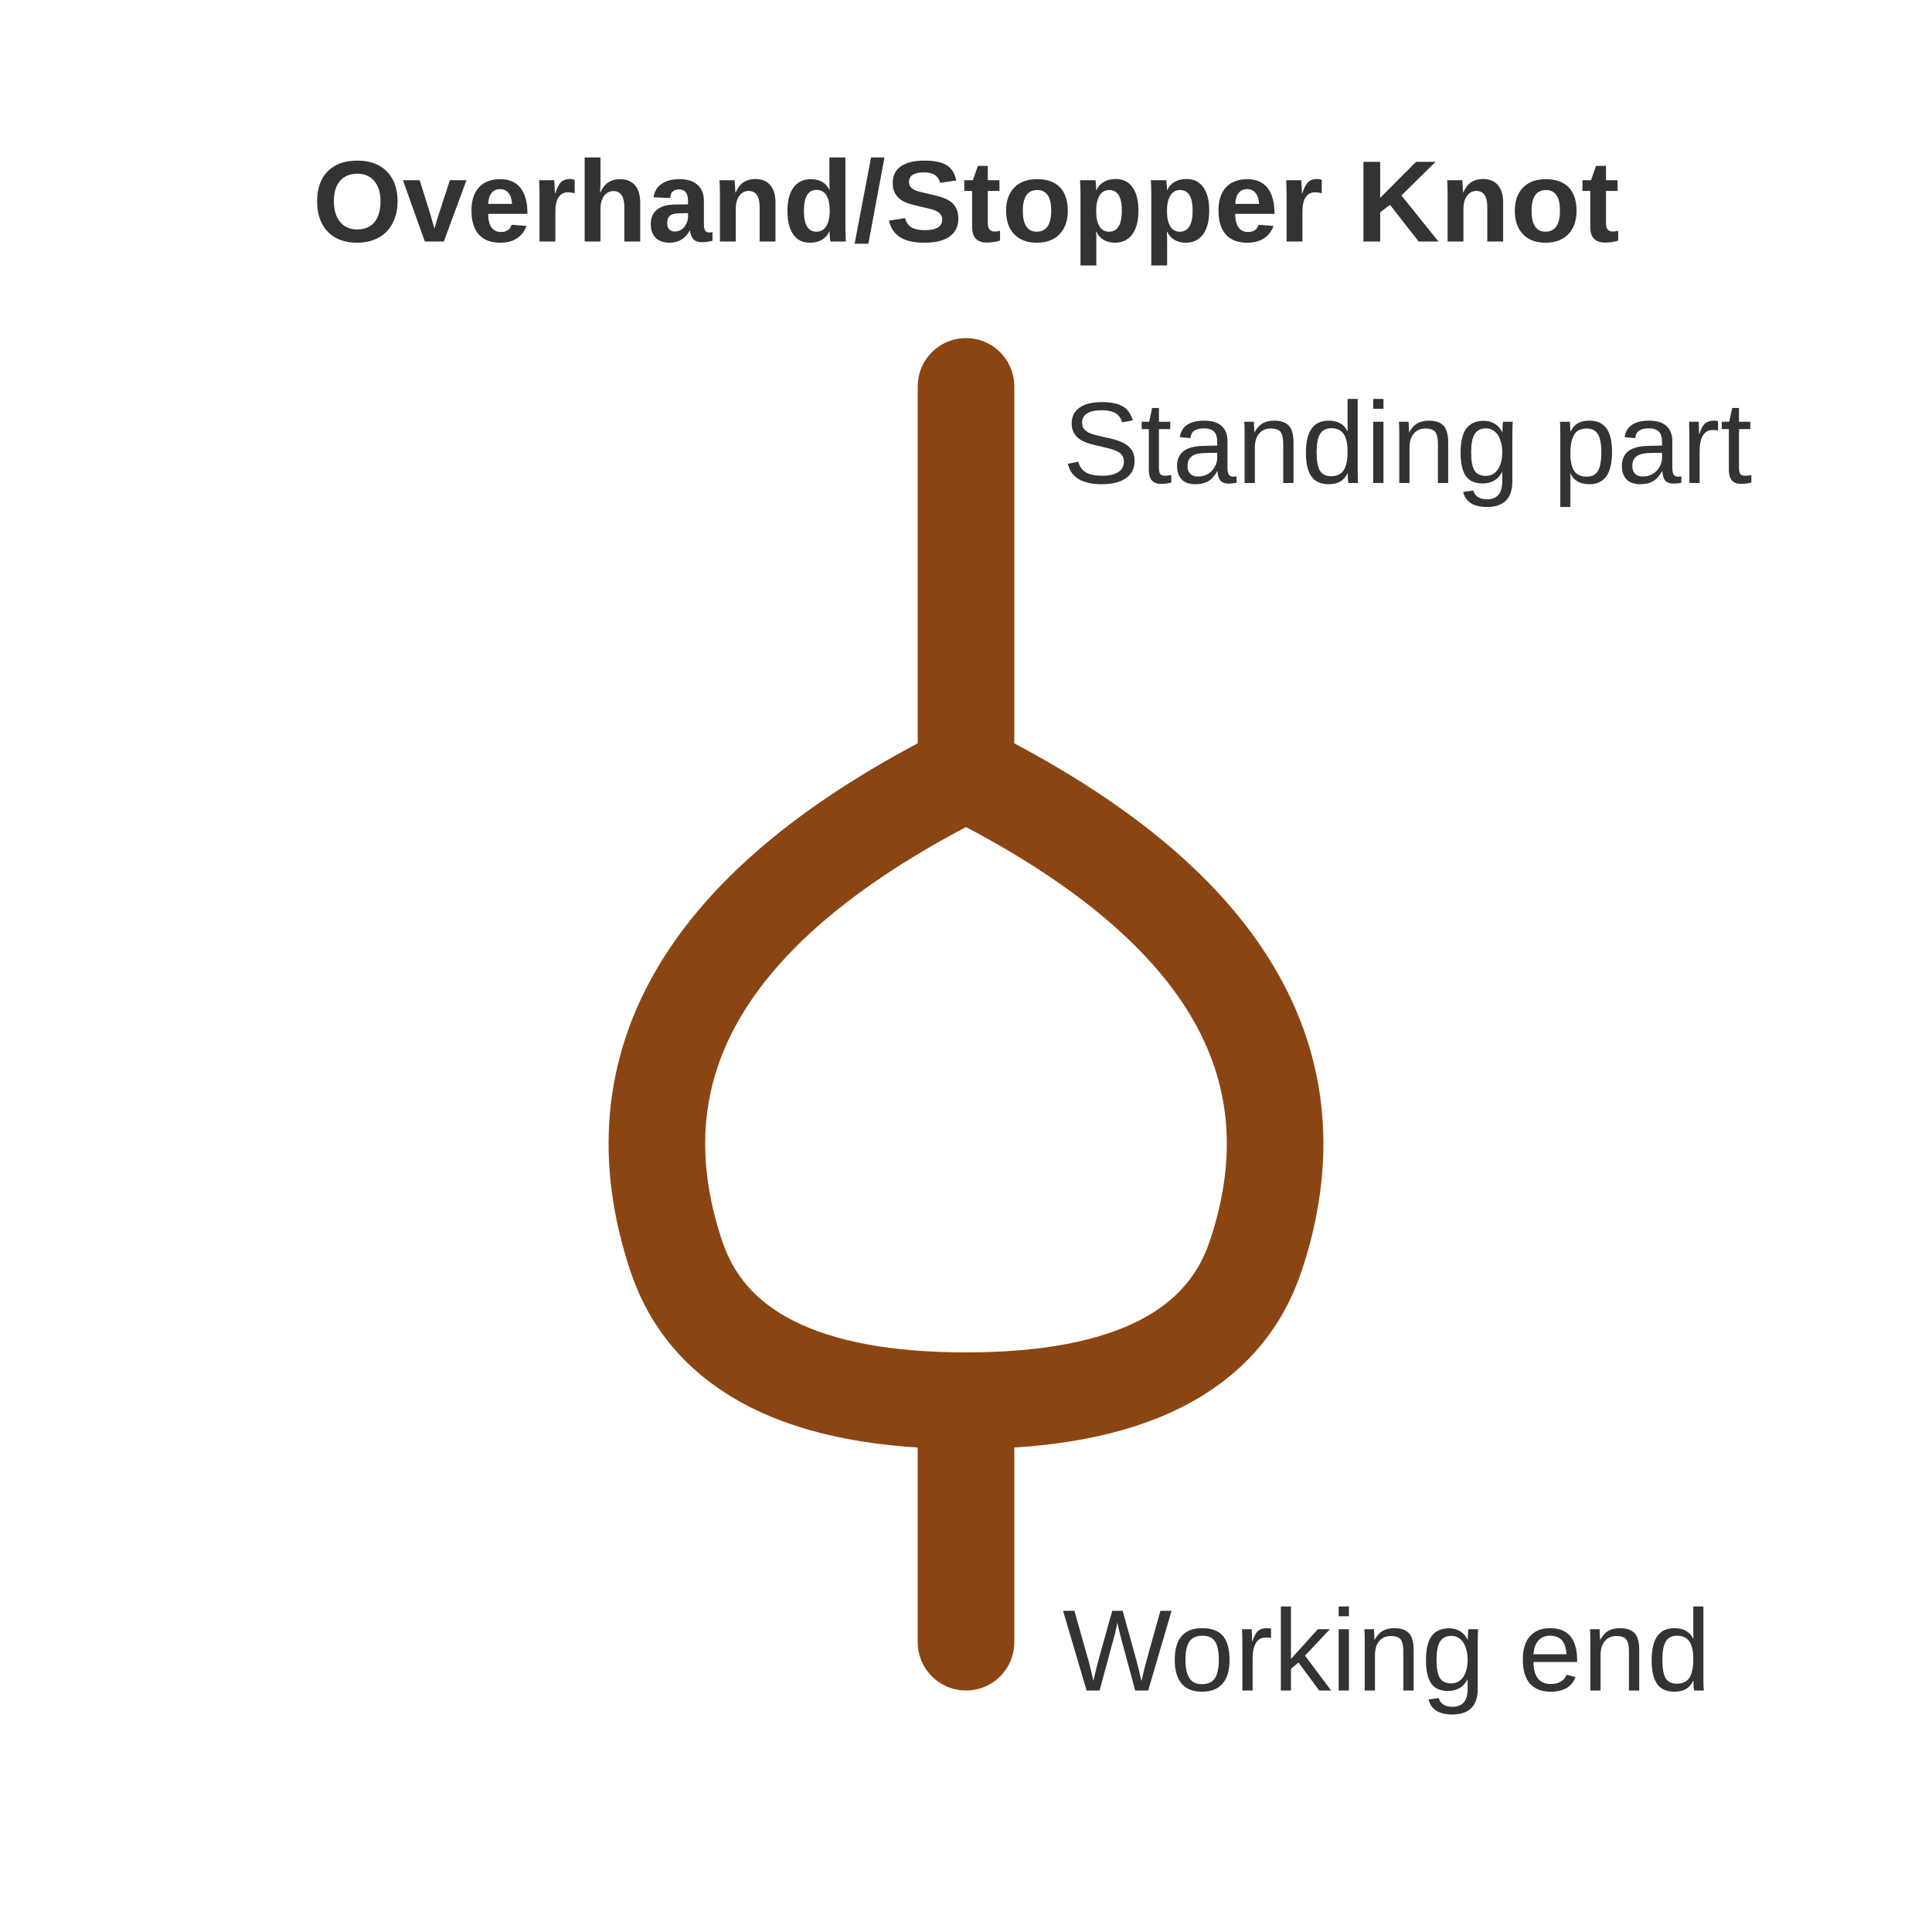
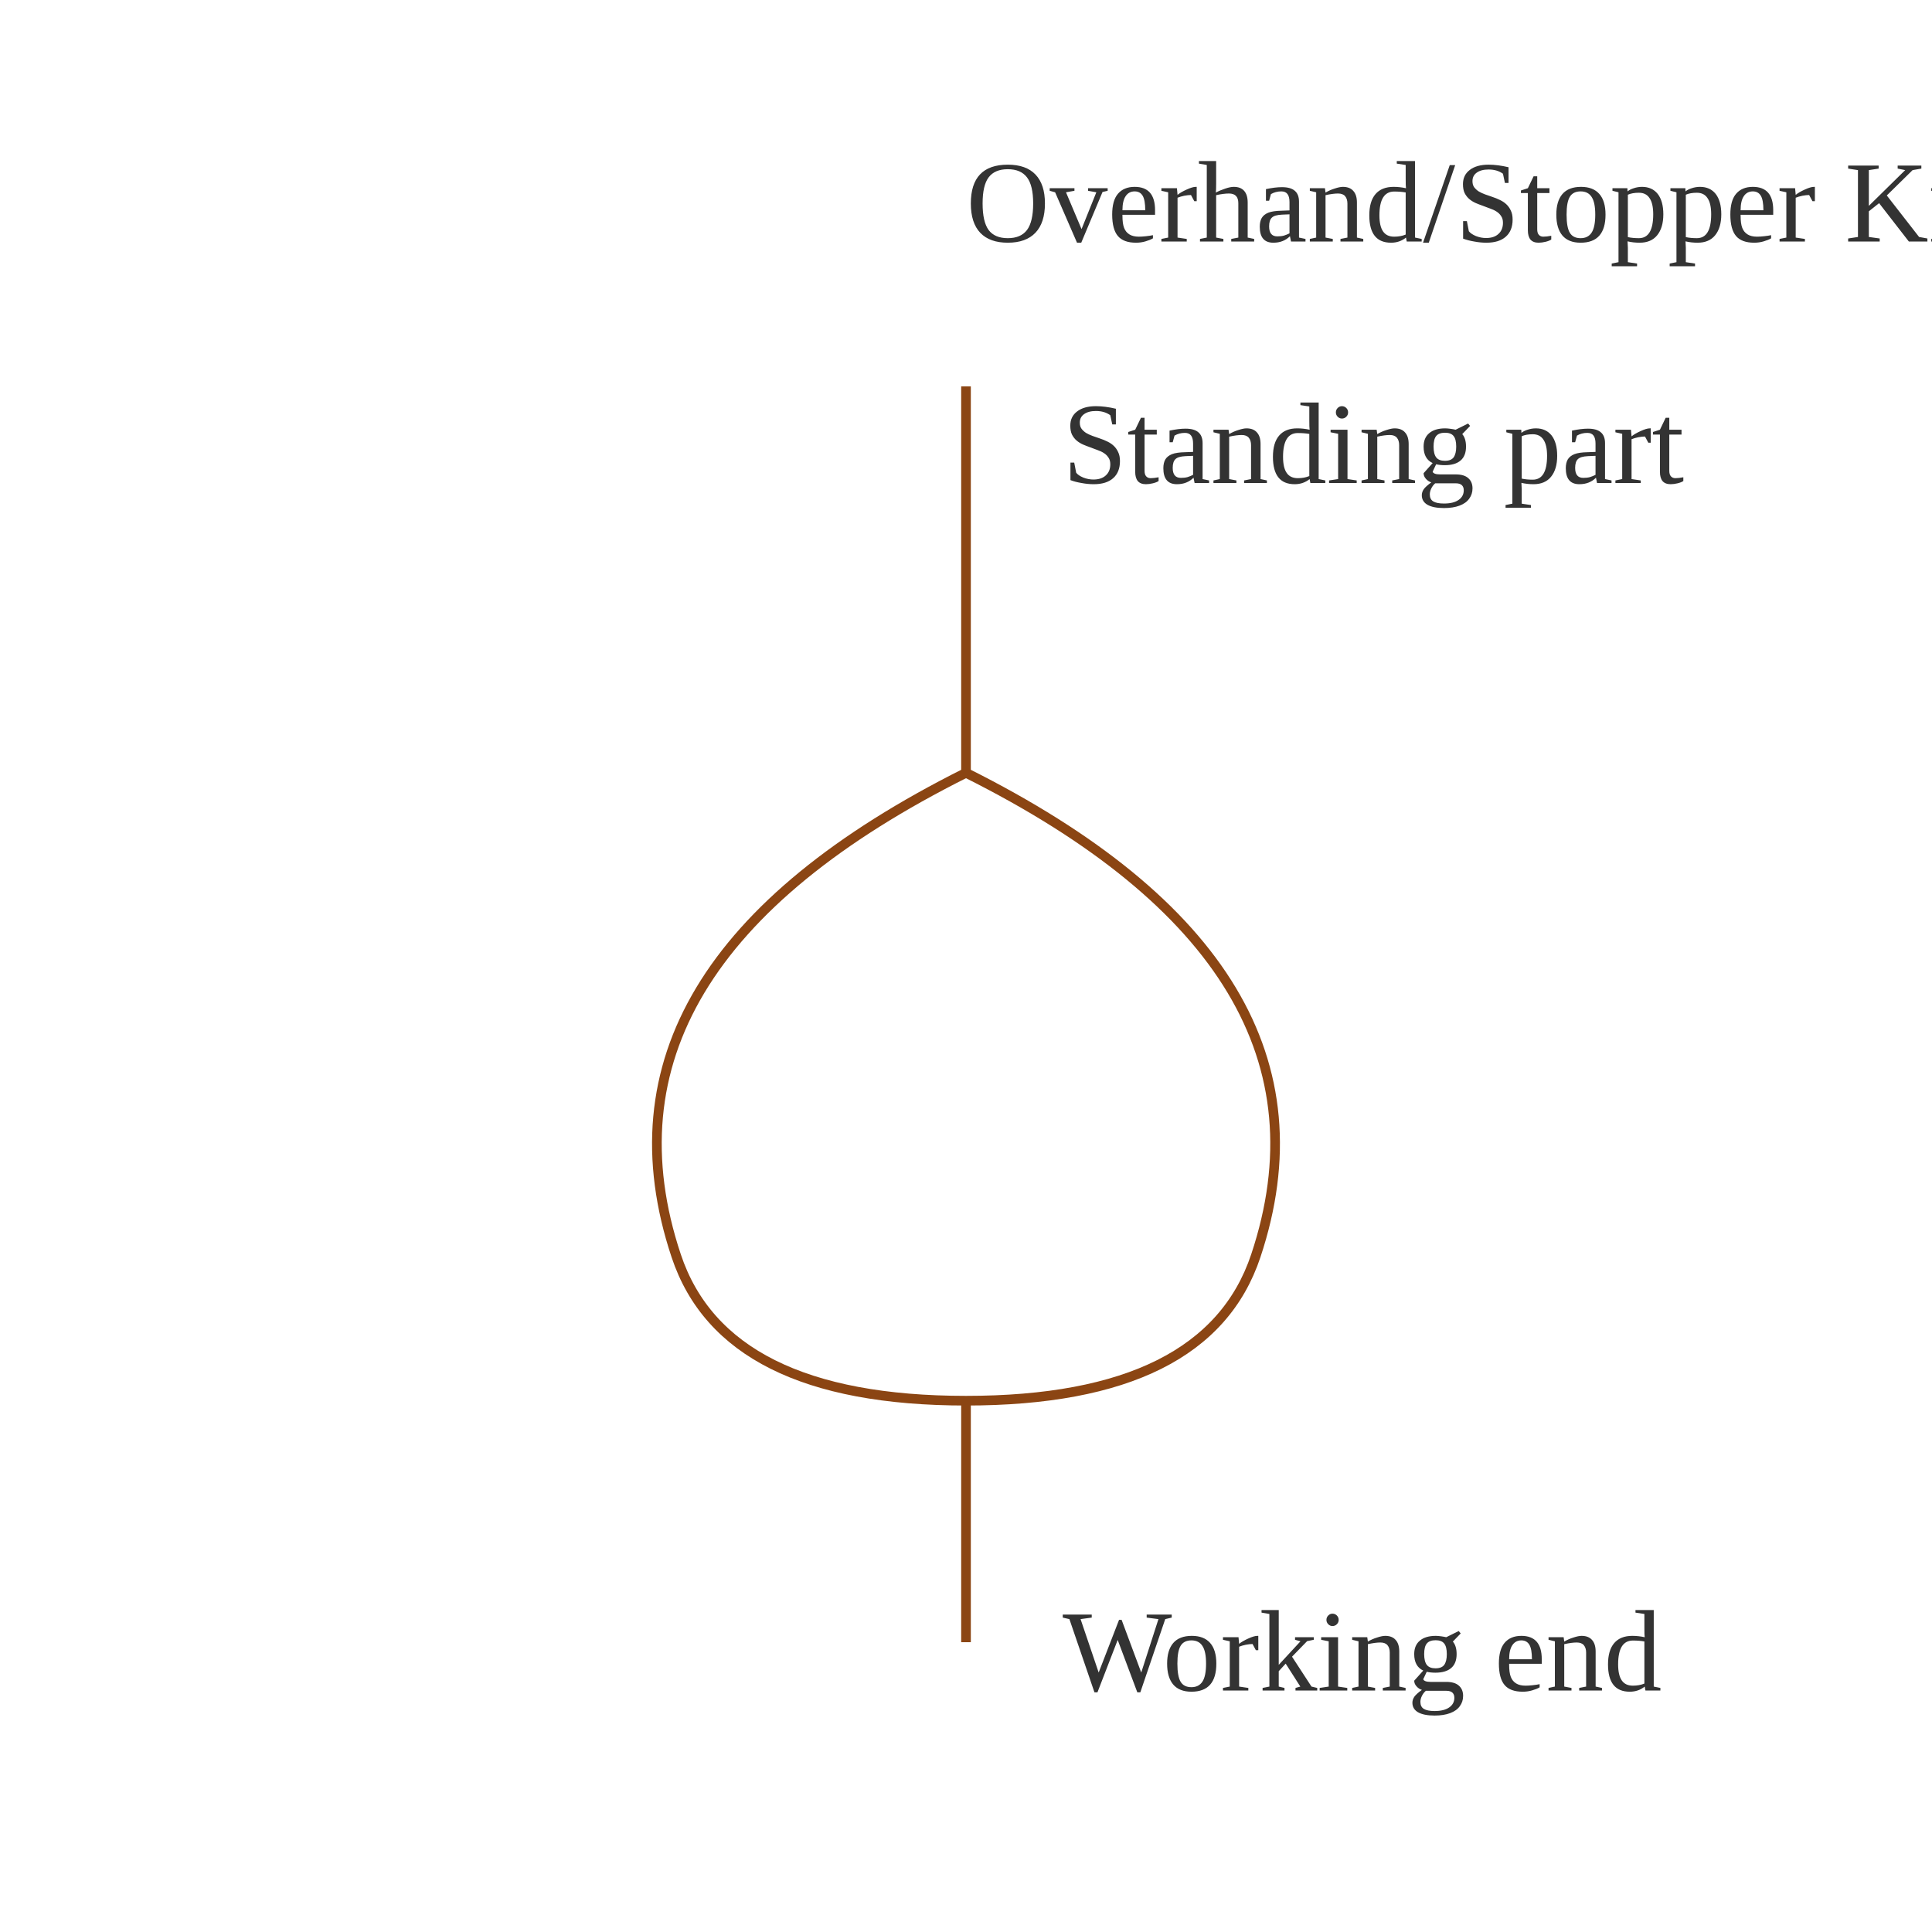
<svg xmlns="http://www.w3.org/2000/svg" width="200" height="200" viewBox="0 0 200 200">
-   <defs>
-     <style>
-       .rope { fill: none; stroke: #8B4513; stroke-width: 10; stroke-linecap: round; stroke-linejoin: round; }
-       .label { fill: #333; font-family: Arial, sans-serif; font-size: 12px; }
-     </style>
-   </defs>
-   <path class="rope" d="M 100 40 L 100 80" />
-   <path class="rope" d="M 100 80 Q 60 100, 70 130 Q 75 145, 100 145" />
-   <path class="rope" d="M 100 145 Q 125 145, 130 130 Q 140 100, 100 80" />
-   <path class="rope" d="M 100 145 L 100 170" />
-   <text x="110" y="50" class="label">Standing part</text>
-   <text x="110" y="175" class="label">Working end</text>
-   <text x="100" y="25" class="label" text-anchor="middle" font-weight="bold" font-size="14">Overhand/Stopper Knot</text>
+   <path fill="none" stroke="#8B4513" strokeWidth="10" strokeLinecap="round" strokeLinejoin="round" d="M 100 40 L 100 80" />
+   <path fill="none" stroke="#8B4513" strokeWidth="10" strokeLinecap="round" strokeLinejoin="round" d="M 100 80 Q 60 100, 70 130 Q 75 145, 100 145" />
+   <path fill="none" stroke="#8B4513" strokeWidth="10" strokeLinecap="round" strokeLinejoin="round" d="M 100 145 Q 125 145, 130 130 Q 140 100, 100 80" />
+   <path fill="none" stroke="#8B4513" strokeWidth="10" strokeLinecap="round" strokeLinejoin="round" d="M 100 145 L 100 170" />
+   <text x="110" y="50" fill="#333" fontFamily="Arial, sans-serif" fontSize="12">Standing part</text>
+   <text x="110" y="175" fill="#333" fontFamily="Arial, sans-serif" fontSize="12">Working end</text>
+   <text x="100" y="25" fill="#333" fontFamily="Arial, sans-serif" fontSize="14" fontWeight="bold" textAnchor="middle">Overhand/Stopper Knot</text>
</svg>
